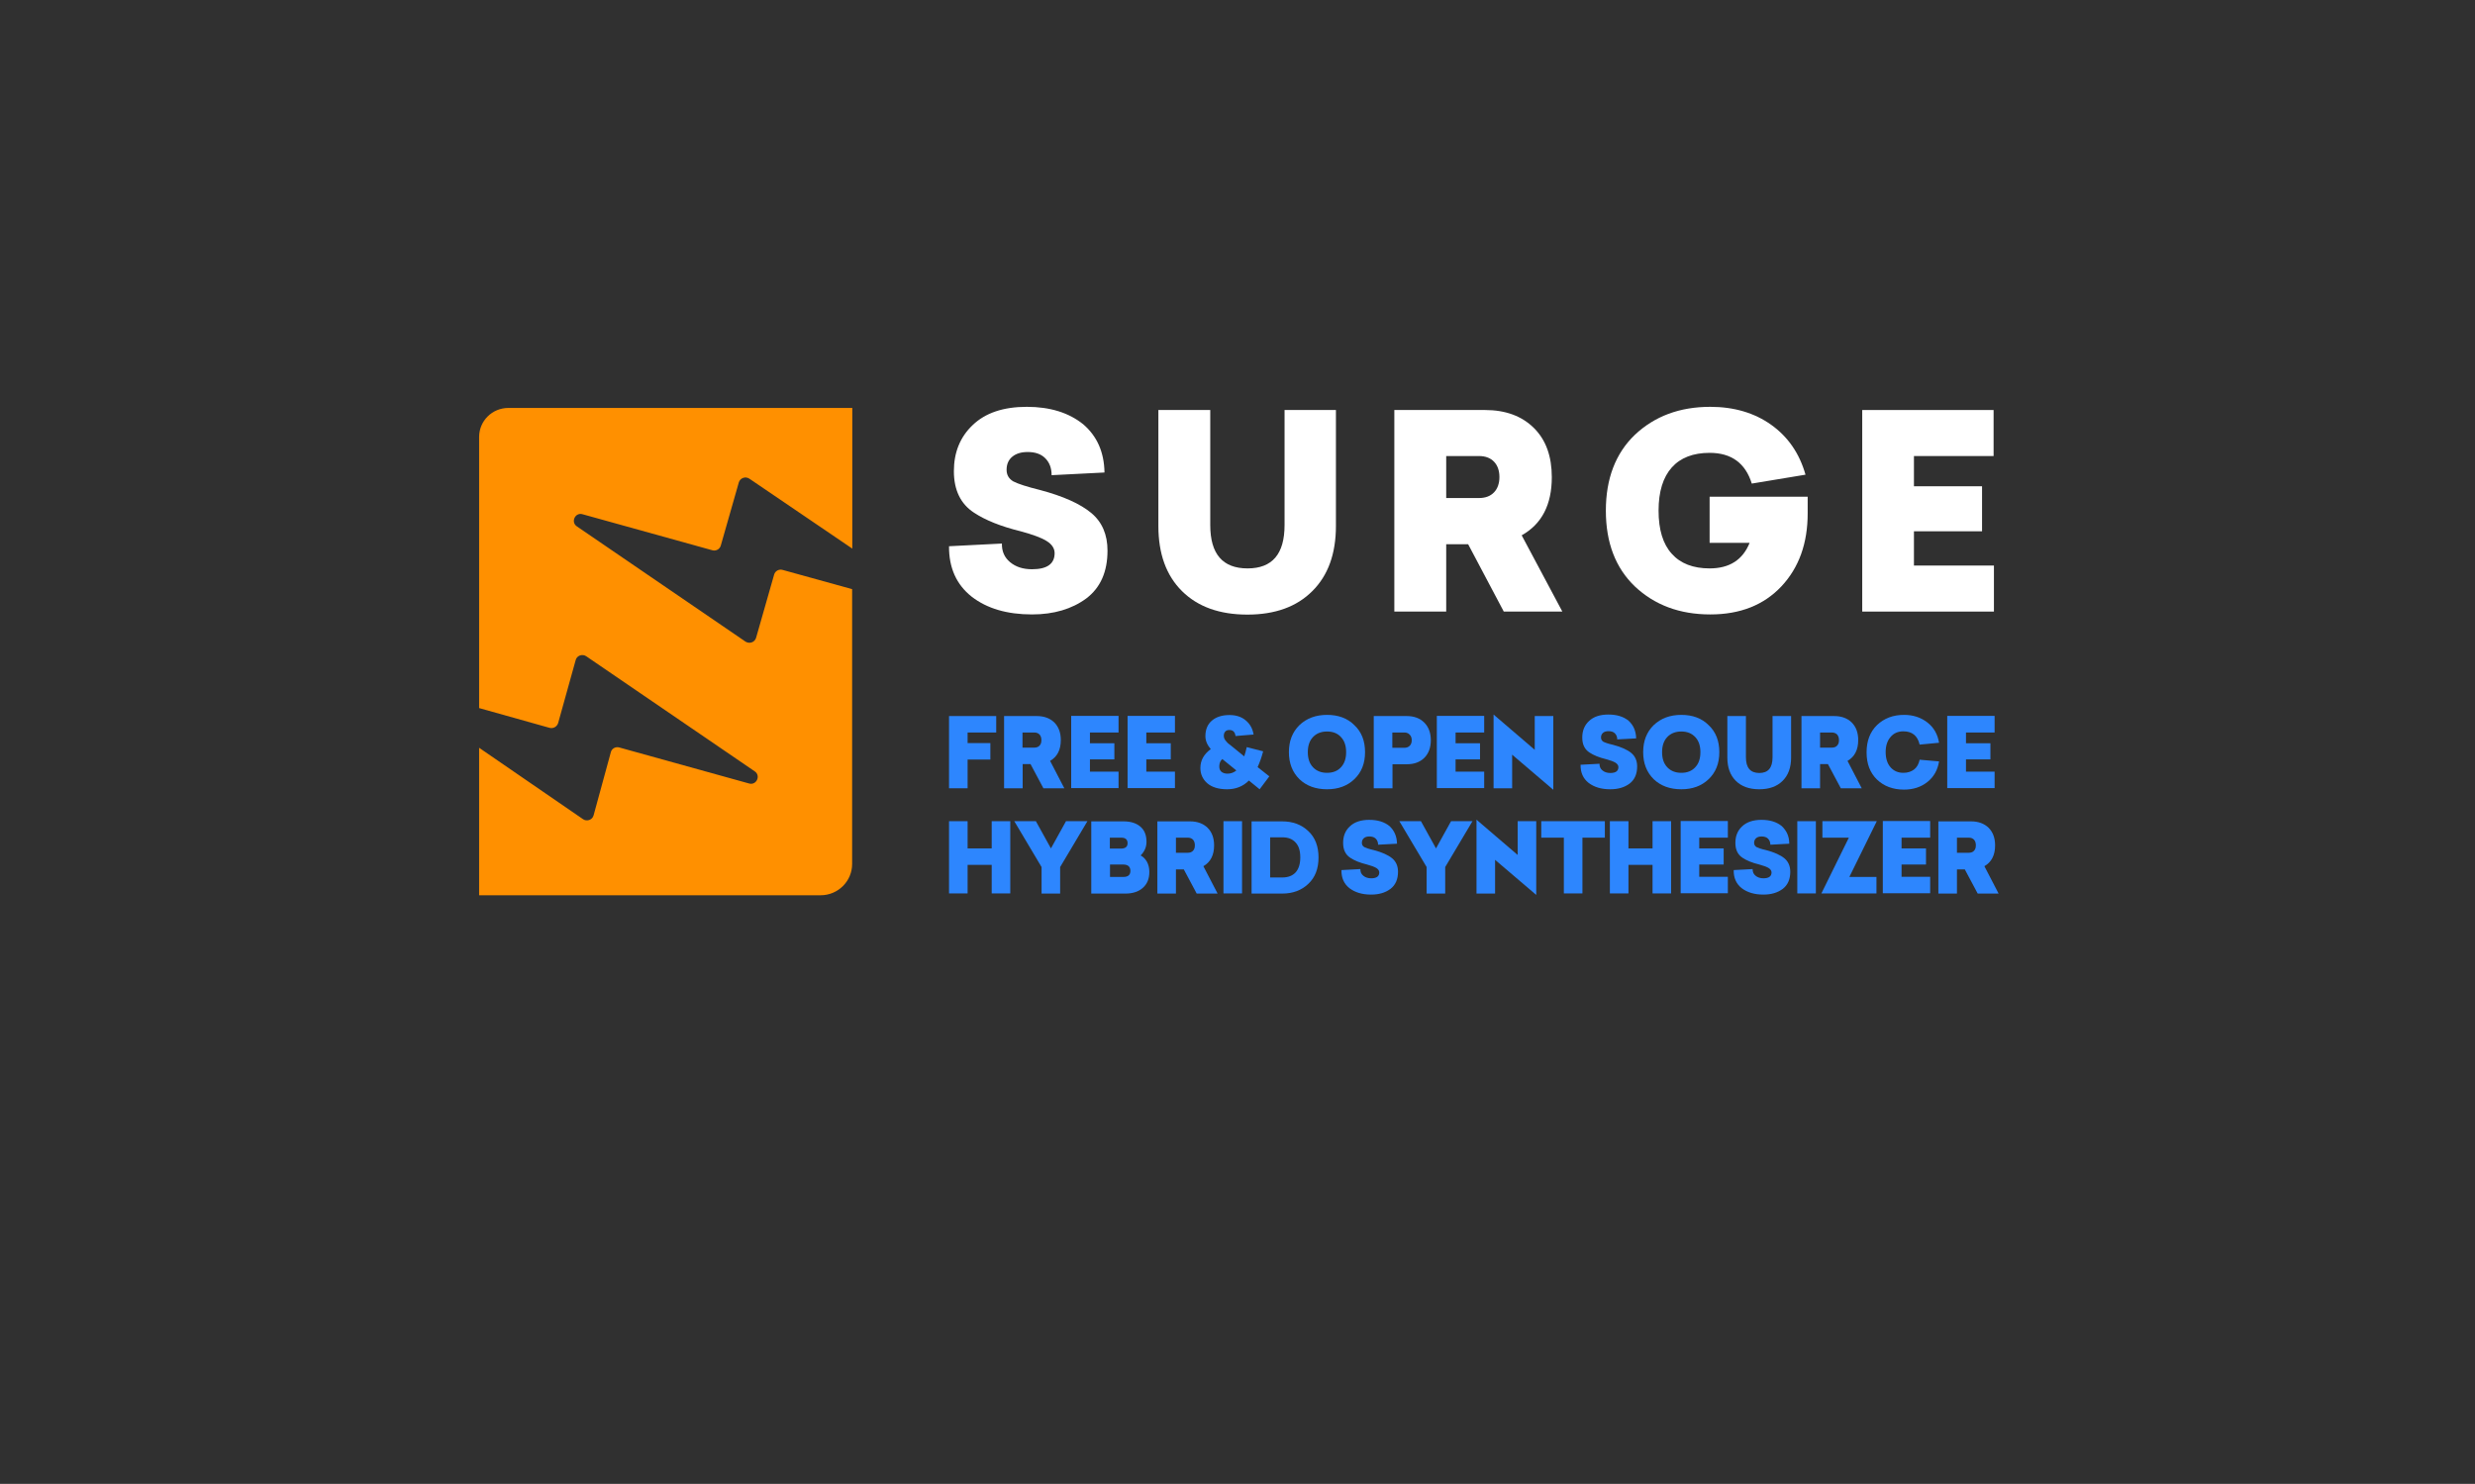
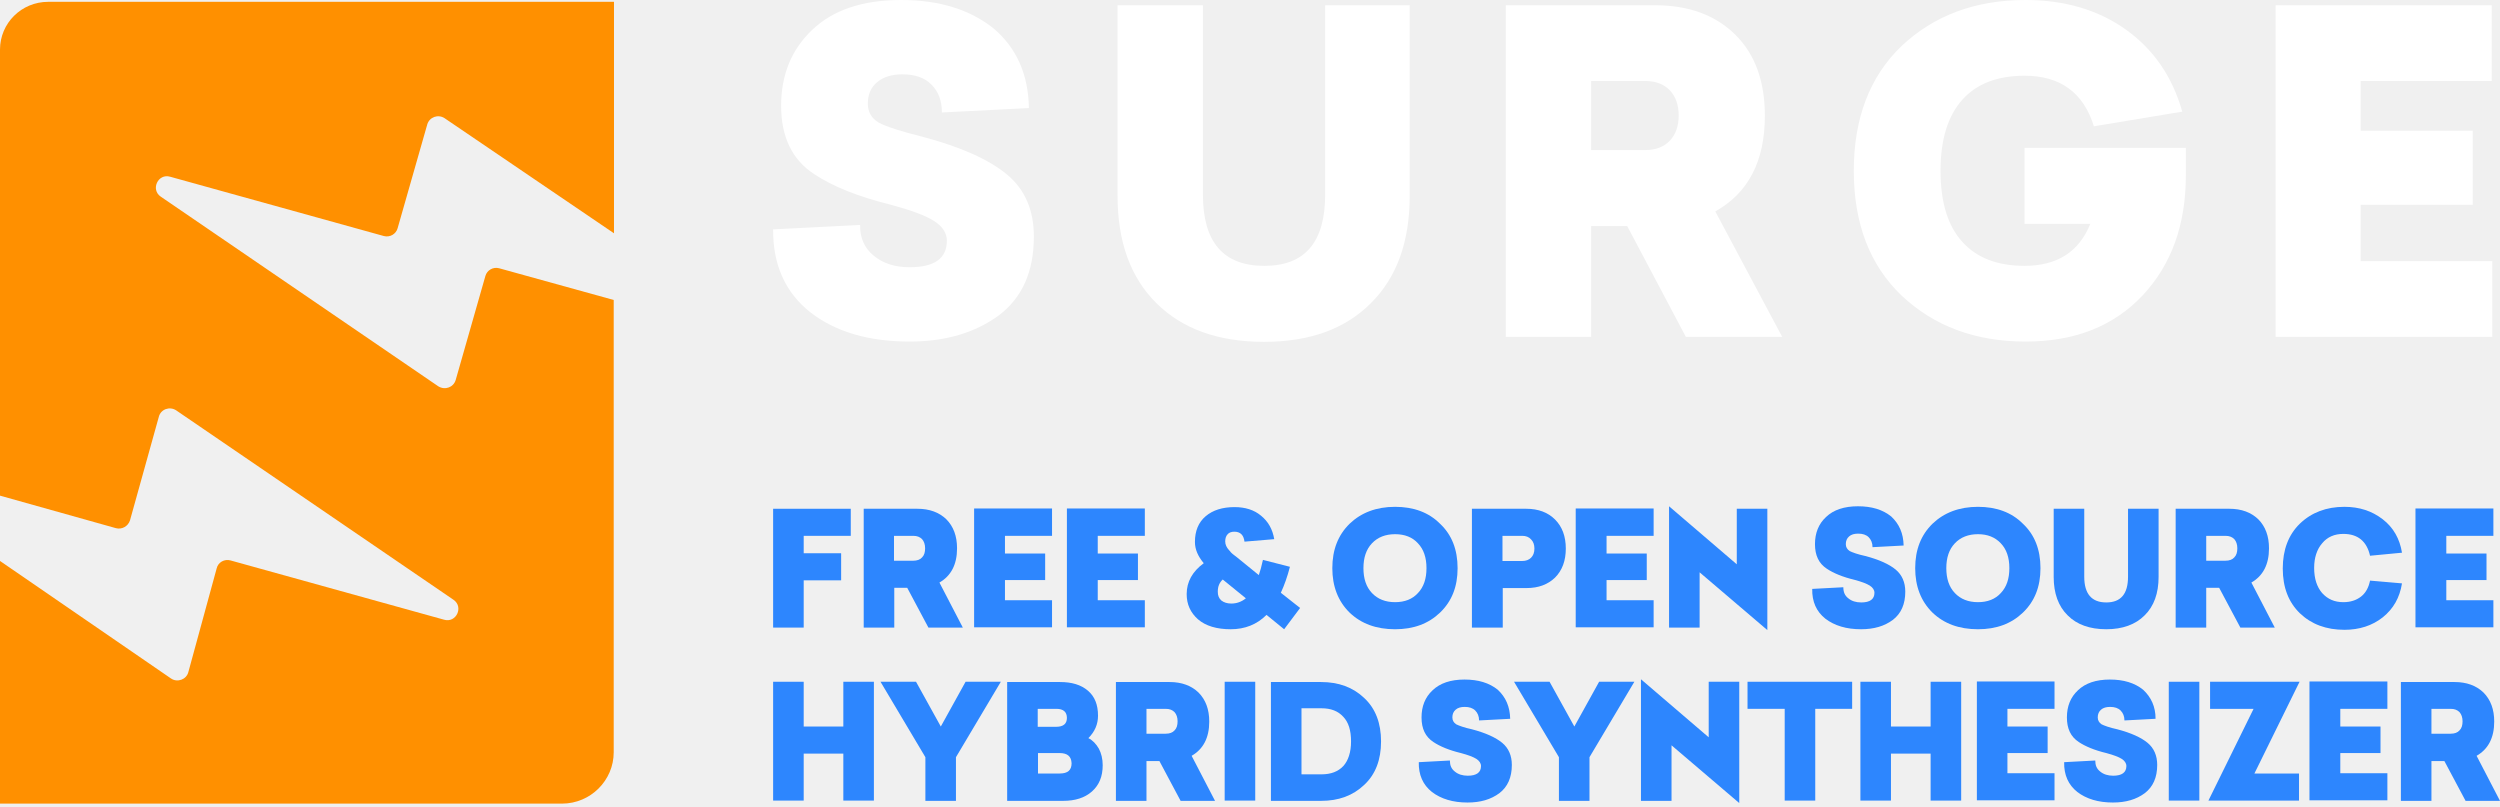
- <svg xmlns="http://www.w3.org/2000/svg" xmlns:xlink="http://www.w3.org/1999/xlink" width="904px" height="542px" viewBox="0 0 904 542" version="1.1">
+ <svg xmlns="http://www.w3.org/2000/svg" xmlns:xlink="http://www.w3.org/1999/xlink" width="555px" height="179px" viewBox="0 0 555 179" version="1.1">
  <defs>
-     <rect width="904" height="542" id="artboard_1" />
+     <rect width="555" height="179" id="artboard_1" />
    <clipPath id="clip_1">
      <use xlink:href="#artboard_1" clip-rule="evenodd" />
    </clipPath>
  </defs>
  <g id="bmp00158" clip-path="url(#clip_1)">
-     <path d="M0 0L904 0L904 542L0 542L0 0Z" transform="translate(6.1035156E-05 0)" id="Background" fill="#000000" fill-opacity="0.8" stroke="none" />
-     <g id="Logo" transform="translate(175 148.5951)">
-       <g id="Icon" transform="translate(0 0.4049225)">
-         <path d="M98.714 25.845L136.305 51.386L136.305 0L10.697 0C4.768 0 0 4.732 0 10.617L0 109.627L25.733 116.847C27.078 117.211 28.422 116.422 28.85 115.148L35.268 92.094C35.696 90.456 37.652 89.728 39.119 90.699L100.67 132.742C102.993 134.319 101.281 137.959 98.592 137.17L51.16 124.005C49.816 123.641 48.41 124.43 48.104 125.765L41.808 148.819C41.38 150.457 39.363 151.185 37.958 150.214L0 124.127L0 178L124.753 178C131.11 178 136.244 172.843 136.244 166.594L136.244 66.189L110.817 59.151C109.472 58.787 108.127 59.576 107.76 60.85L101.159 83.965C100.67 85.603 98.775 86.27 97.308 85.36L35.696 43.256C33.373 41.679 35.085 38.039 37.774 38.828L85.206 51.992C86.551 52.356 87.895 51.568 88.262 50.294L94.863 27.179C95.352 25.602 97.247 24.874 98.714 25.845L98.714 25.845Z" id="XMLID_3_" fill="#FF9000" stroke="none" />
-       </g>
-       <g id="SURGE" transform="translate(171.6334 0)">
-         <path d="M56.785 23.988L37.47 24.969C37.47 22.331 36.675 20.307 35.147 18.773C33.619 17.239 31.48 16.503 28.729 16.503C26.406 16.503 24.512 17.055 23.106 18.221C21.7 19.387 21.027 20.982 21.027 23.006C21.027 24.847 21.822 26.258 23.472 27.239C25.245 28.16 28.485 29.202 33.191 30.368C41.748 32.638 47.983 35.46 51.956 38.773C55.929 42.086 57.885 46.687 57.885 52.515C57.885 60.245 55.318 66.074 50.122 70C44.865 73.865 38.264 75.828 30.318 75.828C21.211 75.828 13.876 73.681 8.253 69.325C2.69 64.908 -0.06 58.773 0.001 50.92L19.316 49.939C19.255 52.761 20.233 55.031 22.311 56.748C24.389 58.466 27.017 59.325 30.318 59.325C35.819 59.325 38.57 57.362 38.57 53.436C38.57 51.718 37.592 50.245 35.758 49.08C33.863 47.853 30.685 46.687 26.162 45.46C18.949 43.681 13.265 41.411 9.108 38.65C4.218 35.46 1.774 30.368 1.774 23.497C1.774 16.687 4.035 11.043 8.619 6.687C13.265 2.209 19.866 0 28.423 0C36.919 0 43.765 2.147 49.022 6.38C54.034 10.675 56.662 16.503 56.785 23.988L56.785 23.988Z" id="S" fill="#FFFFFF" stroke="none" />
-         <path d="M46.026 0L64.852 0L64.852 42.331C64.852 52.515 61.979 60.429 56.233 66.135C50.549 71.841 42.664 74.724 32.518 74.724C22.31 74.724 14.364 71.841 8.618 66.135C2.873 60.429 0 52.515 0 42.331L0 0L18.948 0L18.948 42.025C18.948 52.577 23.471 57.853 32.579 57.853C41.625 57.853 46.087 52.577 46.087 42.025L46.087 0L46.026 0Z" transform="translate(76.46625 1.165662)" id="U" fill="#FFFFFF" stroke="none" />
-         <path d="M39.975 73.62L61.368 73.62L46.515 45.767C53.85 41.656 57.517 34.601 57.517 24.54C57.517 16.933 55.378 10.92 50.977 6.564C46.576 2.209 40.647 0 33.129 0L-3.05176e-05 0L-3.05176e-05 73.62L18.948 73.62L18.948 49.018L26.955 49.018L39.975 73.62ZM18.948 32.147L18.948 16.81L30.928 16.81C33.312 16.81 35.146 17.546 36.429 18.896C37.713 20.245 38.385 22.147 38.385 24.479C38.385 26.81 37.713 28.712 36.429 30.061C35.085 31.472 33.251 32.147 30.928 32.147L18.948 32.147Z" transform="translate(162.6503 1.165619)" id="R" fill="#FFFFFF" fill-rule="evenodd" stroke="none" />
-         <path d="M37.958 32.822L73.715 32.822L73.715 38.896C73.715 49.877 70.536 58.712 64.118 65.583C57.7 72.393 49.082 75.828 38.141 75.828C26.955 75.828 17.787 72.393 10.574 65.583C3.545 58.834 0 49.632 0 37.914C0 26.258 3.545 16.994 10.574 10.245C17.787 3.436 26.955 0 38.141 0C46.821 0 54.278 2.209 60.39 6.564C66.502 10.92 70.72 16.994 72.92 24.785L53.3 28.037C50.977 20.552 45.843 16.81 37.897 16.81C31.906 16.81 27.261 18.589 24.083 22.147C20.904 25.706 19.254 30.92 19.254 37.914C19.254 44.847 20.843 50.123 24.083 53.681C27.261 57.239 31.906 59.018 37.897 59.018C45.17 59.018 49.999 55.889 52.505 49.693L37.897 49.693L37.897 32.822L37.958 32.822Z" transform="translate(239.9103 0)" id="G" fill="#FFFFFF" stroke="none" />
-         <path d="M47.982 9.36122e-06L47.982 16.81L18.887 16.81L18.887 27.853L43.764 27.853L43.764 44.294L18.887 44.294L18.887 56.81L48.104 56.81L48.104 73.62L0 73.62L0 0L47.982 0L47.982 9.36122e-06Z" transform="translate(333.5512 1.165619)" id="E" fill="#FFFFFF" stroke="none" />
-       </g>
-       <g id="FREE-&amp;-OPEN-SOURCE" transform="translate(171.6343 112.3927)">
-         <path d="M17.237 0L17.237 6.012L6.785 6.012L6.785 9.877L15.098 9.877L15.098 15.889L6.785 15.889L6.785 26.38L0 26.38L0 0L17.237 0L17.237 0Z" transform="translate(0 0.5521698)" id="F" fill="#2D86FE" stroke="none" />
-         <path d="M14.364 26.38L22.004 26.38L16.809 16.38C19.376 14.908 20.721 12.393 20.721 8.773C20.721 6.074 19.926 3.926 18.337 2.331C16.748 0.798 14.608 0 11.919 0L0 0L0 26.38L6.785 26.38L6.785 17.546L9.658 17.546L14.364 26.38ZM6.724 11.534L6.724 6.012L11.002 6.012C11.858 6.012 12.469 6.258 12.958 6.748C13.386 7.239 13.63 7.914 13.63 8.773C13.63 9.632 13.447 10.307 12.958 10.797C12.53 11.288 11.858 11.534 11.002 11.534L6.724 11.534Z" transform="translate(20.10956 0.5521698)" id="R" fill="#2D86FE" fill-rule="evenodd" stroke="none" />
-         <path d="M17.298 0.061L17.298 6.074L6.846 6.074L6.846 10L15.77 10L15.77 15.89L6.846 15.89L6.846 20.368L17.298 20.368L17.298 26.38L0 26.38L0 0L17.298 0L17.298 0.061Z" transform="translate(44.62006 0.4907532)" id="E" fill="#2D86FE" stroke="none" />
-         <path d="M17.298 0.061L17.298 6.074L6.846 6.074L6.846 10L15.77 10L15.77 15.89L6.846 15.89L6.846 20.368L17.298 20.368L17.298 26.38L0 26.38L0 0L17.298 0L17.298 0.061Z" transform="translate(65.2186 0.4907532)" id="E" fill="#2D86FE" stroke="none" />
-         <path d="M21.638 27.117L25.183 22.393L20.904 19.018C21.699 17.301 22.371 15.399 22.921 13.252L16.931 11.718C16.626 13.129 16.32 14.233 16.014 15.092L11.186 11.166C11.124 11.104 10.88 10.92 10.391 10.552C10.33 10.491 10.208 10.43 10.024 10.245L9.841 10.061L9.719 9.939C9.719 9.877 9.658 9.877 9.658 9.816L9.413 9.571C8.863 8.957 8.557 8.344 8.557 7.607C8.557 6.933 8.741 6.38 9.107 6.012C9.413 5.644 9.963 5.46 10.574 5.46C11.919 5.46 12.652 6.196 12.836 7.669L19.437 7.117C19.07 4.908 18.093 3.19 16.503 1.902C14.975 0.613 12.958 0 10.636 0C7.946 0 5.807 0.675 4.218 2.025C2.628 3.374 1.834 5.276 1.834 7.73C1.834 9.386 2.506 10.92 3.79 12.454C1.284 14.294 0 16.564 0 19.325C0 21.595 0.856 23.436 2.506 24.908C4.218 26.38 6.662 27.117 9.78 27.117C12.897 27.117 15.586 26.074 17.726 23.926L21.638 27.117ZM13.142 20.245C12.164 21.043 11.063 21.411 9.902 21.411C8.985 21.411 8.252 21.166 7.702 20.736C7.151 20.245 6.907 19.632 6.907 18.773C6.907 17.607 7.274 16.748 8.007 16.074L13.142 20.245Z" transform="translate(91.80728 0.1840363)" id="&amp;" fill="#2D86FE" fill-rule="evenodd" stroke="none" />
-         <path d="M23.899 3.742C21.393 1.227 18.031 0 13.936 0C9.78 0 6.418 1.288 3.851 3.742C1.284 6.258 0 9.509 0 13.62C0 17.669 1.284 20.982 3.851 23.497Q7.702 27.178 13.936 27.178C18.031 27.178 21.332 25.951 23.899 23.497C26.527 20.982 27.811 17.73 27.811 13.62C27.811 9.509 26.527 6.196 23.899 3.742ZM8.802 8.098C10.085 6.748 11.797 6.074 13.936 6.074C16.076 6.074 17.787 6.748 19.009 8.098C20.293 9.448 20.904 11.288 20.904 13.62C20.904 15.951 20.293 17.791 19.009 19.141C17.787 20.491 16.076 21.166 13.936 21.166C11.797 21.166 10.085 20.491 8.802 19.141C7.518 17.791 6.907 15.951 6.907 13.62C6.907 11.288 7.518 9.448 8.802 8.098Z" transform="translate(124.1415 0.1226654)" id="O" fill="#2D86FE" fill-rule="evenodd" stroke="none" />
-         <path d="M-3.05176e-05 0L-3.05176e-05 26.38L6.846 26.38L6.846 17.607L12.102 17.607C14.792 17.607 16.87 16.81 18.459 15.276C20.048 13.681 20.843 11.534 20.843 8.834C20.843 6.135 20.048 3.988 18.459 2.393C16.87 0.798 14.731 0 12.041 0L-3.05176e-05 0ZM6.785 6.012L11.186 6.012C11.98 6.012 12.652 6.258 13.142 6.81C13.63 7.301 13.875 7.975 13.875 8.834C13.875 9.693 13.63 10.368 13.142 10.859C12.653 11.35 11.98 11.595 11.186 11.595L6.785 11.595L6.785 6.012Z" transform="translate(155.1311 0.5521698)" id="P" fill="#2D86FE" fill-rule="evenodd" stroke="none" />
-         <path d="M17.298 0.061L17.298 6.074L6.846 6.074L6.846 10L15.77 10L15.77 15.89L6.846 15.89L6.846 20.368L17.298 20.368L17.298 26.38L0 26.38L0 0L17.298 0L17.298 0.061Z" transform="translate(178.1746 0.4907532)" id="E" fill="#2D86FE" stroke="none" />
-         <path d="M0 0L15.036 12.883L15.036 0.552L21.821 0.552L21.821 27.485L6.785 14.663L6.785 26.933L0 26.933L0 0L0 0Z" transform="translate(198.8954 0)" id="N" fill="#2D86FE" stroke="none" />
-         <path d="M20.296 8.712L13.389 9.08C13.389 8.159 13.083 7.423 12.533 6.871C11.983 6.319 11.188 6.074 10.21 6.074C9.355 6.074 8.682 6.258 8.193 6.687C7.704 7.117 7.46 7.669 7.46 8.405C7.46 9.08 7.765 9.571 8.315 9.939C8.927 10.245 10.088 10.675 11.8 11.043C14.856 11.841 17.117 12.883 18.523 14.049C19.929 15.215 20.662 16.871 20.662 18.957C20.662 21.718 19.745 23.804 17.912 25.215C16.017 26.626 13.694 27.301 10.822 27.301C7.582 27.301 4.954 26.503 2.937 24.969C0.92 23.374 -0.058 21.166 0.003 18.343L6.91 17.975C6.91 19.018 7.215 19.816 8.01 20.429C8.743 21.043 9.721 21.35 10.883 21.35C12.839 21.35 13.816 20.613 13.816 19.202C13.816 18.589 13.45 18.037 12.777 17.607C12.105 17.178 10.944 16.748 9.355 16.319C6.787 15.706 4.709 14.847 3.242 13.865C1.47 12.699 0.614 10.92 0.614 8.405C0.614 5.951 1.409 3.926 3.059 2.393C4.709 0.798 7.093 0 10.149 0C13.205 0 15.65 0.736 17.545 2.27C19.318 3.926 20.234 6.012 20.296 8.712L20.296 8.712Z" transform="translate(230.6769 0)" id="S" fill="#2D86FE" stroke="none" />
-         <path d="M23.899 3.742C21.393 1.227 18.031 0 13.936 0C9.78 0 6.418 1.288 3.851 3.742C1.284 6.258 0 9.509 0 13.62C0 17.669 1.284 20.982 3.851 23.497Q7.702 27.178 13.936 27.178C18.031 27.178 21.332 25.951 23.899 23.497C26.527 20.982 27.811 17.73 27.811 13.62C27.811 9.509 26.527 6.196 23.899 3.742ZM8.802 8.098C10.085 6.748 11.797 6.074 13.936 6.074C16.075 6.074 17.726 6.748 19.009 8.098C20.293 9.448 20.904 11.288 20.904 13.62C20.904 15.951 20.293 17.791 19.009 19.141C17.787 20.491 16.075 21.166 13.936 21.166C11.797 21.166 10.085 20.491 8.802 19.141C7.518 17.791 6.907 15.951 6.907 13.62C6.907 11.288 7.518 9.448 8.802 8.098Z" transform="translate(253.5397 0.1226654)" id="O" fill="#2D86FE" fill-rule="evenodd" stroke="none" />
-         <path d="M16.564 0L23.288 0L23.288 15.153C23.288 18.773 22.249 21.656 20.171 23.681C18.154 25.706 15.281 26.748 11.675 26.748C8.007 26.748 5.134 25.706 3.117 23.681C1.039 21.656 0 18.773 0 15.153L0 0L6.785 0L6.785 15.092C6.785 18.896 8.435 20.797 11.675 20.797C14.914 20.797 16.503 18.896 16.503 15.092L16.503 0L16.564 0Z" transform="translate(284.2848 0.5521698)" id="U" fill="#2D86FE" stroke="none" />
-         <path d="M14.364 26.38L22.004 26.38L16.809 16.38C19.376 14.908 20.721 12.393 20.721 8.773C20.721 6.074 19.926 3.926 18.337 2.331C16.748 0.798 14.608 0 11.919 0L0 0L0 26.38L6.785 26.38L6.785 17.546L9.657 17.546L14.364 26.38ZM6.785 11.534L6.785 6.012L11.063 6.012C11.919 6.012 12.53 6.258 13.019 6.748C13.447 7.239 13.691 7.914 13.691 8.773C13.691 9.632 13.508 10.307 13.019 10.797C12.591 11.288 11.919 11.534 11.063 11.534L6.785 11.534Z" transform="translate(311.3624 0.5521698)" id="R" fill="#2D86FE" fill-rule="evenodd" stroke="none" />
-         <path d="M13.692 0C16.992 0 19.804 0.92 22.188 2.761C24.572 4.601 25.977 7.117 26.466 10.184L19.376 10.859C18.643 7.607 16.626 6.012 13.447 6.012C11.491 6.012 9.902 6.687 8.741 8.098C7.579 9.448 6.968 11.288 6.968 13.558C6.968 15.951 7.579 17.791 8.741 19.141C9.963 20.491 11.491 21.166 13.447 21.166C15.036 21.166 16.32 20.736 17.359 19.939C18.398 19.141 19.07 17.914 19.376 16.38L26.466 16.994C25.977 20.123 24.572 22.638 22.188 24.54C19.865 26.38 16.992 27.301 13.692 27.301C9.658 27.301 6.357 26.074 3.79 23.62C1.284 21.166 0 17.914 0 13.681C0 9.509 1.284 6.196 3.79 3.742C6.418 1.227 9.719 0 13.692 0L13.692 0Z" transform="translate(335.1393 0.1226654)" id="C" fill="#2D86FE" stroke="none" />
-         <path d="M17.298 0.061L17.298 6.074L6.846 6.074L6.846 10L15.77 10L15.77 15.89L6.846 15.89L6.846 20.368L17.298 20.368L17.298 26.38L0 26.38L0 0L17.298 0L17.298 0.061Z" transform="translate(364.6007 0.4907532)" id="E" fill="#2D86FE" stroke="none" />
-       </g>
-       <g id="HYBRID-SYNTHESIZER" transform="translate(171.6343 150.7976)">
-         <path d="M22.371 0L22.371 26.38L15.586 26.38L15.586 15.951L6.785 15.951L6.785 26.38L0 26.38L0 0L6.785 0L6.785 9.939L15.586 9.939L15.586 0L22.371 0L22.371 0Z" transform="translate(0 0.552124)" id="H" fill="#2D86FE" stroke="none" />
-         <path d="M26.711 0L16.748 16.748L16.748 26.442L9.963 26.442L9.963 16.748L0 0L7.885 0L13.386 9.939L18.887 0L26.711 0L26.711 0Z" transform="translate(23.83814 0.552124)" id="Y" fill="#2D86FE" stroke="none" />
-         <path d="M0 0L0 26.38L12.408 26.38C15.098 26.38 17.237 25.706 18.826 24.294C20.415 22.883 21.21 20.982 21.21 18.466C21.21 17.055 20.904 15.828 20.354 14.785C19.743 13.742 19.009 12.945 18.031 12.454C19.437 11.043 20.171 9.387 20.171 7.485C20.171 5.031 19.437 3.19 17.909 1.902C16.381 0.613 14.364 0 11.736 0L0 0ZM10.941 5.951L6.785 5.951L6.785 9.939L10.88 9.939C12.469 9.939 13.264 9.264 13.264 7.975C13.264 6.626 12.469 5.951 10.941 5.951ZM6.846 15.767L11.613 15.767C13.386 15.767 14.242 16.503 14.303 18.037C14.303 19.57 13.447 20.307 11.675 20.307L6.846 20.307L6.846 15.767Z" transform="translate(51.95483 0.6134949)" id="B" fill="#2D86FE" fill-rule="evenodd" stroke="none" />
-         <path d="M14.364 26.38L22.004 26.38L16.809 16.38C19.376 14.908 20.721 12.393 20.721 8.773C20.721 6.074 19.926 3.926 18.337 2.331C16.748 0.798 14.608 0 11.919 0L0 0L0 26.38L6.785 26.38L6.785 17.546L9.658 17.546L14.364 26.38ZM6.785 11.472L6.785 5.951L11.063 5.951C11.919 5.951 12.53 6.196 13.019 6.687C13.447 7.178 13.692 7.853 13.692 8.712C13.692 9.571 13.508 10.245 13.019 10.736C12.591 11.227 11.919 11.472 11.063 11.472L6.785 11.472Z" transform="translate(76.09851 0.6134949)" id="R" fill="#2D86FE" fill-rule="evenodd" stroke="none" />
-         <path d="M6.785 0L6.785 26.38L0 26.38L0 0L6.785 0L6.785 0Z" transform="translate(100.2422 0.552124)" id="I" fill="#2D86FE" stroke="none" />
-         <path d="M0 0L0 26.38L11.124 26.38C15.036 26.38 18.215 25.215 20.721 22.822C23.227 20.491 24.449 17.239 24.449 13.19C24.449 9.141 23.227 5.89 20.721 3.558C18.215 1.166 15.036 0 11.124 0L0 0ZM6.785 5.828L11.247 5.828C13.325 5.828 14.914 6.442 16.076 7.73C17.237 8.957 17.787 10.736 17.787 13.19C17.787 15.583 17.176 17.423 16.076 18.65C14.914 19.877 13.325 20.491 11.247 20.491L6.785 20.491L6.785 5.828Z" transform="translate(110.511 0.6134949)" id="D" fill="#2D86FE" fill-rule="evenodd" stroke="none" />
-         <path d="M20.296 8.712L13.389 9.08C13.389 8.159 13.083 7.423 12.533 6.871C11.983 6.319 11.188 6.074 10.21 6.074C9.355 6.074 8.682 6.258 8.193 6.687C7.704 7.117 7.46 7.669 7.46 8.405C7.46 9.08 7.765 9.571 8.315 9.939C8.927 10.245 10.088 10.675 11.8 11.043C14.856 11.841 17.117 12.883 18.523 14.049C19.929 15.215 20.662 16.871 20.662 18.957C20.662 21.718 19.745 23.804 17.912 25.215C16.017 26.626 13.694 27.301 10.822 27.301C7.582 27.301 4.954 26.503 2.937 24.969C0.92 23.374 -0.058 21.166 0.003 18.344L6.91 17.975C6.91 19.018 7.215 19.816 8.01 20.429C8.743 21.043 9.721 21.35 10.883 21.35C12.839 21.35 13.817 20.613 13.817 19.202C13.817 18.589 13.45 18.037 12.777 17.607C12.105 17.178 10.944 16.748 9.355 16.319C6.787 15.706 4.709 14.847 3.242 13.865C1.47 12.699 0.614 10.92 0.614 8.405C0.614 5.951 1.409 3.926 3.059 2.393C4.709 0.798 7.093 0 10.149 0C13.205 0 15.65 0.736 17.545 2.27C19.318 3.926 20.235 6.012 20.296 8.712L20.296 8.712Z" transform="translate(143.3318 0.06137085)" id="S" fill="#2D86FE" stroke="none" />
-         <path d="M26.711 0L16.748 16.748L16.748 26.442L9.963 26.442L9.963 16.748L0 0L7.885 0L13.386 9.939L18.887 0L26.711 0L26.711 0Z" transform="translate(164.4831 0.552124)" id="Y" fill="#2D86FE" stroke="none" />
-         <path d="M0 0L15.036 12.883L15.036 0.552L21.821 0.552L21.821 27.485L6.785 14.663L6.785 26.994L0 26.994L0 0L0 0Z" transform="translate(192.6609 0)" id="N" fill="#2D86FE" stroke="none" />
-         <path d="M23.227 0L23.227 6.012L15.036 6.012L15.036 26.38L8.252 26.38L8.252 6.012L0 6.012L0 0L23.227 0L23.227 0Z" transform="translate(216.3156 0.552124)" id="T" fill="#2D86FE" stroke="none" />
-         <path d="M22.371 0L22.371 26.38L15.586 26.38L15.586 15.951L6.785 15.951L6.785 26.38L0 26.38L0 0L6.785 0L6.785 9.939L15.586 9.939L15.586 0L22.371 0L22.371 0Z" transform="translate(241.3762 0.552124)" id="H" fill="#2D86FE" stroke="none" />
-         <path d="M17.237 0.061L17.237 6.074L6.785 6.074L6.785 10L15.709 10L15.709 15.89L6.785 15.89L6.785 20.368L17.237 20.368L17.237 26.38L0 26.38L0 0L17.237 0L17.237 0.061Z" transform="translate(267.2312 0.490799)" id="E" fill="#2D86FE" stroke="none" />
-         <path d="M20.296 8.712L13.389 9.08C13.389 8.159 13.083 7.423 12.533 6.871C11.983 6.319 11.188 6.074 10.21 6.074C9.355 6.074 8.682 6.258 8.193 6.687C7.704 7.117 7.46 7.669 7.46 8.405C7.46 9.08 7.765 9.571 8.315 9.939C8.927 10.245 10.088 10.675 11.8 11.043C14.856 11.841 17.117 12.883 18.523 14.049C19.929 15.215 20.662 16.871 20.662 18.957C20.662 21.718 19.745 23.804 17.912 25.215C16.017 26.626 13.694 27.301 10.822 27.301C7.582 27.301 4.954 26.503 2.937 24.969C0.92 23.374 -0.058 21.166 0.003 18.344L6.91 17.975C6.91 19.018 7.215 19.816 8.01 20.429C8.743 21.043 9.721 21.35 10.883 21.35C12.839 21.35 13.817 20.613 13.817 19.202C13.817 18.589 13.45 18.037 12.777 17.607C12.105 17.178 10.944 16.748 9.355 16.319C6.787 15.706 4.709 14.847 3.242 13.865C1.47 12.699 0.614 10.92 0.614 8.405C0.614 5.951 1.409 3.926 3.059 2.393C4.709 0.798 7.093 0 10.149 0C13.205 0 15.65 0.736 17.545 2.27C19.318 3.926 20.296 6.012 20.296 8.712L20.296 8.712Z" transform="translate(286.6048 0.06137085)" id="S" fill="#2D86FE" stroke="none" />
-         <path d="M6.785 0L6.785 26.38L0 26.38L0 0L6.785 0L6.785 0Z" transform="translate(309.8343 0.552124)" id="I" fill="#2D86FE" stroke="none" />
-         <path d="M20.232 0L10.208 20.368L20.11 20.368L20.11 26.38L0 26.38L10.024 6.012L0.367 6.012L0.367 0L20.232 0L20.232 0Z" transform="translate(318.6361 0.552124)" id="Z" fill="#2D86FE" stroke="none" />
-         <path d="M17.298 0.061L17.298 6.074L6.846 6.074L6.846 10L15.77 10L15.77 15.89L6.846 15.89L6.846 20.368L17.298 20.368L17.298 26.38L0 26.38L0 0L17.298 0L17.298 0.061Z" transform="translate(341.0683 0.490799)" id="E" fill="#2D86FE" stroke="none" />
-         <path d="M14.364 26.38L22.004 26.38L16.809 16.38C19.376 14.908 20.721 12.393 20.721 8.773C20.721 6.074 19.926 3.926 18.337 2.331C16.748 0.798 14.608 0 11.919 0L0 0L0 26.38L6.785 26.38L6.785 17.546L9.657 17.546L14.364 26.38ZM6.785 11.472L6.785 5.951L11.063 5.951C11.919 5.951 12.53 6.196 13.019 6.687C13.447 7.178 13.692 7.853 13.692 8.712C13.692 9.571 13.508 10.245 13.019 10.736C12.591 11.227 11.919 11.472 11.063 11.472L6.785 11.472Z" transform="translate(361.3613 0.6134949)" id="R" fill="#2D86FE" fill-rule="evenodd" stroke="none" />
-       </g>
+     <g id="Icon" transform="translate(0 0.4049225)">
+       <path d="M98.714 25.845L136.305 51.386L136.305 0L10.697 0C4.768 0 0 4.732 0 10.617L0 109.627L25.733 116.847C27.078 117.211 28.422 116.422 28.85 115.148L35.268 92.094C35.696 90.456 37.652 89.728 39.119 90.699L100.67 132.742C102.993 134.319 101.281 137.959 98.592 137.17L51.16 124.005C49.816 123.641 48.41 124.43 48.104 125.765L41.808 148.819C41.38 150.457 39.363 151.185 37.958 150.214L0 124.127L0 178L124.753 178C131.11 178 136.244 172.843 136.244 166.594L136.244 66.189L110.817 59.151C109.472 58.787 108.127 59.576 107.76 60.85L101.159 83.965C100.67 85.603 98.775 86.27 97.308 85.36L35.696 43.256C33.373 41.679 35.085 38.039 37.774 38.828L85.206 51.992C86.551 52.356 87.895 51.568 88.262 50.294L94.863 27.179C95.352 25.602 97.247 24.874 98.714 25.845L98.714 25.845Z" id="XMLID_3_" fill="#FF9000" fill-rule="evenodd" stroke="none" />
+     </g>
+     <g id="SURGE" transform="translate(171.6334 0)">
+       <path d="M56.785 23.988L37.47 24.969C37.47 22.331 36.675 20.307 35.147 18.773C33.619 17.239 31.48 16.503 28.729 16.503C26.406 16.503 24.512 17.055 23.106 18.221C21.7 19.387 21.027 20.982 21.027 23.006C21.027 24.847 21.822 26.258 23.472 27.239C25.245 28.16 28.485 29.202 33.191 30.368C41.748 32.638 47.983 35.46 51.956 38.773C55.929 42.086 57.885 46.687 57.885 52.515C57.885 60.245 55.318 66.074 50.122 70C44.865 73.865 38.264 75.828 30.318 75.828C21.211 75.828 13.876 73.681 8.253 69.325C2.69 64.908 -0.06 58.773 0.001 50.92L19.316 49.939C19.255 52.761 20.233 55.031 22.311 56.748C24.389 58.466 27.017 59.325 30.318 59.325C35.819 59.325 38.57 57.362 38.57 53.436C38.57 51.718 37.592 50.245 35.758 49.08C33.863 47.853 30.685 46.687 26.162 45.46C18.949 43.681 13.265 41.411 9.108 38.65C4.218 35.46 1.774 30.368 1.774 23.497C1.774 16.687 4.035 11.043 8.619 6.687C13.265 2.209 19.866 0 28.423 0C36.919 0 43.765 2.147 49.022 6.38C54.034 10.675 56.662 16.503 56.785 23.988L56.785 23.988Z" id="S" fill="#FFFFFF" fill-rule="evenodd" stroke="none" />
+       <path d="M46.026 0L64.852 0L64.852 42.331C64.852 52.515 61.979 60.429 56.233 66.135C50.549 71.841 42.664 74.724 32.518 74.724C22.31 74.724 14.364 71.841 8.618 66.135C2.873 60.429 0 52.515 0 42.331L0 0L18.948 0L18.948 42.025C18.948 52.577 23.471 57.853 32.579 57.853C41.625 57.853 46.087 52.577 46.087 42.025L46.087 0L46.026 0Z" transform="translate(76.46625 1.165661)" id="U" fill="#FFFFFF" fill-rule="evenodd" stroke="none" />
+       <path d="M61.368 73.62L39.975 73.62L26.955 49.018L18.948 49.018L18.948 73.62L0 73.62L0 0L33.129 0C40.647 0 46.576 2.209 50.977 6.564C55.378 10.92 57.517 16.933 57.517 24.54C57.517 34.601 53.85 41.656 46.515 45.767L61.368 73.62L61.368 73.62ZM18.948 16.81L18.948 32.147L30.928 32.147C33.251 32.147 35.085 31.472 36.429 30.061C37.713 28.712 38.385 26.81 38.385 24.479C38.385 22.147 37.713 20.245 36.429 18.896C35.146 17.546 33.312 16.81 30.928 16.81L18.948 16.81L18.948 16.81Z" transform="translate(162.6503 1.165619)" id="R" fill="#FFFFFF" fill-rule="evenodd" stroke="none" />
+       <path d="M37.958 32.822L73.715 32.822L73.715 38.896C73.715 49.877 70.536 58.712 64.118 65.583C57.7 72.393 49.082 75.828 38.141 75.828C26.955 75.828 17.787 72.393 10.574 65.583C3.545 58.834 0 49.632 0 37.914C0 26.258 3.545 16.994 10.574 10.245C17.787 3.436 26.955 0 38.141 0C46.821 0 54.278 2.209 60.39 6.564C66.502 10.92 70.72 16.994 72.92 24.785L53.3 28.037C50.977 20.552 45.843 16.81 37.897 16.81C31.906 16.81 27.261 18.589 24.083 22.147C20.904 25.706 19.254 30.92 19.254 37.914C19.254 44.847 20.843 50.123 24.083 53.681C27.261 57.239 31.906 59.018 37.897 59.018C45.17 59.018 49.999 55.889 52.505 49.693L37.897 49.693L37.897 32.822L37.958 32.822Z" transform="translate(239.9103 0)" id="G" fill="#FFFFFF" fill-rule="evenodd" stroke="none" />
+       <path d="M47.982 9.36122e-06L47.982 16.81L18.887 16.81L18.887 27.853L43.764 27.853L43.764 44.294L18.887 44.294L18.887 56.81L48.104 56.81L48.104 73.62L0 73.62L0 0L47.982 0L47.982 9.36122e-06Z" transform="translate(333.5512 1.165619)" id="E" fill="#FFFFFF" fill-rule="evenodd" stroke="none" />
+     </g>
+     <g id="FREE-&amp;-OPEN-SOURCE" transform="translate(171.6343 112.3927)">
+       <path d="M17.237 0L17.237 6.012L6.785 6.012L6.785 9.877L15.098 9.877L15.098 15.889L6.785 15.889L6.785 26.38L0 26.38L0 0L17.237 0L17.237 0Z" transform="translate(0 0.5521698)" id="F" fill="#2D86FE" fill-rule="evenodd" stroke="none" />
+       <path d="M22.004 26.38L14.364 26.38L9.658 17.546L6.785 17.546L6.785 26.38L0 26.38L0 0L11.919 0C14.608 0 16.748 0.798 18.337 2.331C19.926 3.926 20.721 6.074 20.721 8.773C20.721 12.393 19.376 14.908 16.809 16.38L22.004 26.38L22.004 26.38ZM6.724 6.012L6.724 11.534L11.002 11.534C11.858 11.534 12.53 11.288 12.958 10.797C13.447 10.307 13.63 9.632 13.63 8.773C13.63 7.914 13.386 7.239 12.958 6.748C12.469 6.258 11.858 6.012 11.002 6.012L6.724 6.012L6.724 6.012Z" transform="translate(20.10956 0.5521698)" id="R" fill="#2D86FE" fill-rule="evenodd" stroke="none" />
+       <path d="M17.298 0.061L17.298 6.074L6.846 6.074L6.846 10L15.77 10L15.77 15.89L6.846 15.89L6.846 20.368L17.298 20.368L17.298 26.38L0 26.38L0 0L17.298 0L17.298 0.061Z" transform="translate(44.62006 0.4907532)" id="E" fill="#2D86FE" fill-rule="evenodd" stroke="none" />
+       <path d="M17.298 0.061L17.298 6.074L6.846 6.074L6.846 10L15.77 10L15.77 15.89L6.846 15.89L6.846 20.368L17.298 20.368L17.298 26.38L0 26.38L0 0L17.298 0L17.298 0.061Z" transform="translate(65.2186 0.4907532)" id="E" fill="#2D86FE" fill-rule="evenodd" stroke="none" />
+       <path d="M25.183 22.393L21.638 27.117L17.726 23.926C15.586 26.074 12.897 27.117 9.78 27.117C6.662 27.117 4.218 26.38 2.506 24.908C0.856 23.436 0 21.595 0 19.325C0 16.564 1.284 14.294 3.79 12.454C2.506 10.92 1.834 9.386 1.834 7.73C1.834 5.276 2.628 3.374 4.218 2.025C5.807 0.675 7.946 0 10.636 0C12.958 0 14.975 0.613 16.503 1.902C18.093 3.19 19.07 4.908 19.437 7.117L12.836 7.669C12.652 6.196 11.919 5.46 10.574 5.46C9.963 5.46 9.413 5.644 9.107 6.012C8.741 6.38 8.557 6.933 8.557 7.607C8.557 8.344 8.863 8.957 9.413 9.571C9.474 9.632 9.535 9.693 9.535 9.693C9.596 9.755 9.596 9.755 9.658 9.816C9.658 9.877 9.719 9.877 9.719 9.939C9.78 10 9.78 10 9.841 10.061C9.902 10.123 9.963 10.184 10.024 10.245C10.208 10.43 10.33 10.491 10.391 10.552C10.88 10.92 11.124 11.104 11.186 11.166L16.014 15.092C16.32 14.233 16.626 13.129 16.931 11.718L22.921 13.252C22.371 15.399 21.699 17.301 20.904 19.018L25.183 22.393L25.183 22.393ZM9.902 21.411C11.063 21.411 12.164 21.043 13.142 20.245L8.007 16.074C7.274 16.748 6.907 17.607 6.907 18.773C6.907 19.632 7.151 20.245 7.702 20.736C8.252 21.166 8.985 21.411 9.902 21.411L9.902 21.411Z" transform="translate(91.80728 0.1840363)" id="&amp;" fill="#2D86FE" fill-rule="evenodd" stroke="none" />
+       <path d="M13.936 0C18.031 0 21.393 1.227 23.899 3.742C26.527 6.196 27.811 9.509 27.811 13.62C27.811 17.73 26.527 20.982 23.899 23.497C21.332 25.951 18.031 27.178 13.936 27.178C9.78 27.178 6.418 25.951 3.851 23.497C1.284 20.982 0 17.669 0 13.62C0 9.509 1.284 6.258 3.851 3.742C6.418 1.288 9.78 0 13.936 0L13.936 0ZM13.936 6.074C11.797 6.074 10.085 6.748 8.802 8.098C7.518 9.448 6.907 11.288 6.907 13.62C6.907 15.951 7.518 17.791 8.802 19.141C10.085 20.491 11.797 21.166 13.936 21.166C16.076 21.166 17.787 20.491 19.009 19.141C20.293 17.791 20.904 15.951 20.904 13.62C20.904 11.288 20.293 9.448 19.009 8.098C17.787 6.748 16.076 6.074 13.936 6.074L13.936 6.074Z" transform="translate(124.1415 0.1226654)" id="O" fill="#2D86FE" fill-rule="evenodd" stroke="none" />
+       <path d="M0 26.38L0 0L12.041 0C14.731 0 16.87 0.798 18.459 2.393C20.048 3.988 20.843 6.135 20.843 8.834C20.843 11.534 20.049 13.681 18.459 15.276C16.87 16.81 14.792 17.607 12.102 17.607L6.846 17.607L6.846 26.38L0 26.38L0 26.38ZM11.186 6.012L6.785 6.012L6.785 11.595L11.186 11.595C11.98 11.595 12.653 11.35 13.142 10.859C13.63 10.368 13.875 9.693 13.875 8.834C13.875 7.975 13.63 7.301 13.142 6.81C12.652 6.258 11.98 6.012 11.186 6.012L11.186 6.012Z" transform="translate(155.1311 0.5521698)" id="P" fill="#2D86FE" fill-rule="evenodd" stroke="none" />
+       <path d="M17.298 0.061L17.298 6.074L6.846 6.074L6.846 10L15.77 10L15.77 15.89L6.846 15.89L6.846 20.368L17.298 20.368L17.298 26.38L0 26.38L0 0L17.298 0L17.298 0.061Z" transform="translate(178.1746 0.4907532)" id="E" fill="#2D86FE" fill-rule="evenodd" stroke="none" />
+       <path d="M0 0L15.036 12.883L15.036 0.552L21.821 0.552L21.821 27.485L6.785 14.663L6.785 26.933L0 26.933L0 0L0 0Z" transform="translate(198.8954 0)" id="N" fill="#2D86FE" fill-rule="evenodd" stroke="none" />
+       <path d="M20.296 8.712L13.389 9.08C13.389 8.159 13.083 7.423 12.533 6.871C11.983 6.319 11.188 6.074 10.21 6.074C9.355 6.074 8.682 6.258 8.193 6.687C7.704 7.117 7.46 7.669 7.46 8.405C7.46 9.08 7.765 9.571 8.315 9.939C8.927 10.245 10.088 10.675 11.8 11.043C14.856 11.841 17.117 12.883 18.523 14.049C19.929 15.215 20.662 16.871 20.662 18.957C20.662 21.718 19.745 23.804 17.912 25.215C16.017 26.626 13.694 27.301 10.822 27.301C7.582 27.301 4.954 26.503 2.937 24.969C0.92 23.374 -0.058 21.166 0.003 18.343L6.91 17.975C6.91 19.018 7.215 19.816 8.01 20.429C8.743 21.043 9.721 21.35 10.883 21.35C12.839 21.35 13.816 20.613 13.816 19.202C13.816 18.589 13.45 18.037 12.777 17.607C12.105 17.178 10.944 16.748 9.355 16.319C6.787 15.706 4.709 14.847 3.242 13.865C1.47 12.699 0.614 10.92 0.614 8.405C0.614 5.951 1.409 3.926 3.059 2.393C4.709 0.798 7.093 0 10.149 0C13.205 0 15.65 0.736 17.545 2.27C19.318 3.926 20.234 6.012 20.296 8.712L20.296 8.712Z" transform="translate(230.6769 0)" id="S" fill="#2D86FE" fill-rule="evenodd" stroke="none" />
+       <path d="M13.936 0C18.031 0 21.393 1.227 23.899 3.742C26.527 6.196 27.811 9.509 27.811 13.62C27.811 17.73 26.527 20.982 23.899 23.497C21.332 25.951 18.031 27.178 13.936 27.178C9.78 27.178 6.418 25.951 3.851 23.497C1.284 20.982 0 17.669 0 13.62C0 9.509 1.284 6.258 3.851 3.742C6.418 1.288 9.78 0 13.936 0L13.936 0ZM13.936 6.074C11.797 6.074 10.085 6.748 8.802 8.098C7.518 9.448 6.907 11.288 6.907 13.62C6.907 15.951 7.518 17.791 8.802 19.141C10.085 20.491 11.797 21.166 13.936 21.166C16.075 21.166 17.787 20.491 19.009 19.141C20.293 17.791 20.904 15.951 20.904 13.62C20.904 11.288 20.293 9.448 19.009 8.098C17.726 6.748 16.075 6.074 13.936 6.074L13.936 6.074Z" transform="translate(253.5397 0.1226654)" id="O" fill="#2D86FE" fill-rule="evenodd" stroke="none" />
+       <path d="M16.564 0L23.288 0L23.288 15.153C23.288 18.773 22.249 21.656 20.171 23.681C18.154 25.706 15.281 26.748 11.675 26.748C8.007 26.748 5.134 25.706 3.117 23.681C1.039 21.656 0 18.773 0 15.153L0 0L6.785 0L6.785 15.092C6.785 18.896 8.435 20.797 11.675 20.797C14.914 20.797 16.503 18.896 16.503 15.092L16.503 0L16.564 0Z" transform="translate(284.2847 0.5521698)" id="U" fill="#2D86FE" fill-rule="evenodd" stroke="none" />
+       <path d="M22.004 26.38L14.364 26.38L9.657 17.546L6.785 17.546L6.785 26.38L0 26.38L0 0L11.919 0C14.608 0 16.748 0.798 18.337 2.331C19.926 3.926 20.721 6.074 20.721 8.773C20.721 12.393 19.376 14.908 16.809 16.38L22.004 26.38L22.004 26.38ZM6.785 6.012L6.785 11.534L11.063 11.534C11.919 11.534 12.591 11.288 13.019 10.797C13.508 10.307 13.691 9.632 13.691 8.773C13.691 7.914 13.447 7.239 13.019 6.748C12.53 6.258 11.919 6.012 11.063 6.012L6.785 6.012L6.785 6.012Z" transform="translate(311.3624 0.5521698)" id="R" fill="#2D86FE" fill-rule="evenodd" stroke="none" />
+       <path d="M13.692 0C16.992 0 19.804 0.92 22.188 2.761C24.572 4.601 25.977 7.117 26.466 10.184L19.376 10.859C18.643 7.607 16.626 6.012 13.447 6.012C11.491 6.012 9.902 6.687 8.741 8.098C7.579 9.448 6.968 11.288 6.968 13.558C6.968 15.951 7.579 17.791 8.741 19.141C9.963 20.491 11.491 21.166 13.447 21.166C15.036 21.166 16.32 20.736 17.359 19.939C18.398 19.141 19.07 17.914 19.376 16.38L26.466 16.994C25.977 20.123 24.572 22.638 22.188 24.54C19.865 26.38 16.992 27.301 13.692 27.301C9.658 27.301 6.357 26.074 3.79 23.62C1.284 21.166 0 17.914 0 13.681C0 9.509 1.284 6.196 3.79 3.742C6.418 1.227 9.719 0 13.692 0L13.692 0Z" transform="translate(335.1393 0.1226654)" id="C" fill="#2D86FE" fill-rule="evenodd" stroke="none" />
+       <path d="M17.298 0.061L17.298 6.074L6.846 6.074L6.846 10L15.77 10L15.77 15.89L6.846 15.89L6.846 20.368L17.298 20.368L17.298 26.38L0 26.38L0 0L17.298 0L17.298 0.061Z" transform="translate(364.6008 0.4907532)" id="E" fill="#2D86FE" fill-rule="evenodd" stroke="none" />
+     </g>
+     <g id="HYBRID-SYNTHESIZER" transform="translate(171.6343 150.7976)">
+       <path d="M22.371 0L22.371 26.38L15.586 26.38L15.586 15.951L6.785 15.951L6.785 26.38L0 26.38L0 0L6.785 0L6.785 9.939L15.586 9.939L15.586 0L22.371 0L22.371 0Z" transform="translate(0 0.552124)" id="H" fill="#2D86FE" fill-rule="evenodd" stroke="none" />
+       <path d="M26.711 0L16.748 16.748L16.748 26.442L9.963 26.442L9.963 16.748L0 0L7.885 0L13.386 9.939L18.887 0L26.711 0L26.711 0Z" transform="translate(23.83814 0.552124)" id="Y" fill="#2D86FE" fill-rule="evenodd" stroke="none" />
+       <path d="M0 26.38L0 0L11.736 0C14.364 0 16.381 0.613 17.909 1.902C19.437 3.19 20.171 5.031 20.171 7.485C20.171 9.387 19.437 11.043 18.031 12.454C19.009 12.945 19.743 13.742 20.354 14.785C20.904 15.828 21.21 17.055 21.21 18.466C21.21 20.982 20.415 22.883 18.826 24.294C17.237 25.706 15.098 26.38 12.408 26.38L0 26.38L0 26.38ZM10.941 5.951L6.785 5.951L6.785 9.939L10.88 9.939C12.469 9.939 13.264 9.264 13.264 7.975C13.264 6.626 12.469 5.951 10.941 5.951L10.941 5.951ZM11.613 15.767L6.846 15.767L6.846 20.307L11.675 20.307C13.447 20.307 14.303 19.57 14.303 18.037C14.242 16.503 13.386 15.767 11.613 15.767L11.613 15.767Z" transform="translate(51.95483 0.6134949)" id="B" fill="#2D86FE" fill-rule="evenodd" stroke="none" />
+       <path d="M22.004 26.38L14.364 26.38L9.658 17.546L6.785 17.546L6.785 26.38L0 26.38L0 0L11.919 0C14.608 0 16.748 0.798 18.337 2.331C19.926 3.926 20.721 6.074 20.721 8.773C20.721 12.393 19.376 14.908 16.809 16.38L22.004 26.38L22.004 26.38ZM6.785 5.951L6.785 11.472L11.063 11.472C11.919 11.472 12.591 11.227 13.019 10.736C13.508 10.245 13.692 9.571 13.692 8.712C13.692 7.853 13.447 7.178 13.019 6.687C12.53 6.196 11.919 5.951 11.063 5.951L6.785 5.951L6.785 5.951Z" transform="translate(76.09851 0.6134949)" id="R" fill="#2D86FE" fill-rule="evenodd" stroke="none" />
+       <path d="M6.785 0L6.785 26.38L0 26.38L0 0L6.785 0L6.785 0Z" transform="translate(100.2422 0.552124)" id="I" fill="#2D86FE" fill-rule="evenodd" stroke="none" />
+       <path d="M0 26.38L0 0L11.124 0C15.036 0 18.215 1.166 20.721 3.558C23.227 5.89 24.449 9.141 24.449 13.19C24.449 17.239 23.227 20.491 20.721 22.822C18.215 25.215 15.036 26.38 11.124 26.38L0 26.38L0 26.38ZM11.247 5.828L6.785 5.828L6.785 20.491L11.247 20.491C13.325 20.491 14.914 19.877 16.076 18.65C17.176 17.423 17.787 15.583 17.787 13.19C17.787 10.736 17.237 8.957 16.076 7.73C14.914 6.442 13.325 5.828 11.247 5.828L11.247 5.828Z" transform="translate(110.511 0.6134949)" id="D" fill="#2D86FE" fill-rule="evenodd" stroke="none" />
+       <path d="M20.296 8.712L13.389 9.08C13.389 8.159 13.083 7.423 12.533 6.871C11.983 6.319 11.188 6.074 10.21 6.074C9.355 6.074 8.682 6.258 8.193 6.687C7.704 7.117 7.46 7.669 7.46 8.405C7.46 9.08 7.765 9.571 8.315 9.939C8.927 10.245 10.088 10.675 11.8 11.043C14.856 11.841 17.117 12.883 18.523 14.049C19.929 15.215 20.662 16.871 20.662 18.957C20.662 21.718 19.745 23.804 17.912 25.215C16.017 26.626 13.694 27.301 10.822 27.301C7.582 27.301 4.954 26.503 2.937 24.969C0.92 23.374 -0.058 21.166 0.003 18.344L6.91 17.975C6.91 19.018 7.215 19.816 8.01 20.429C8.743 21.043 9.721 21.35 10.883 21.35C12.839 21.35 13.817 20.613 13.817 19.202C13.817 18.589 13.45 18.037 12.777 17.607C12.105 17.178 10.944 16.748 9.355 16.319C6.787 15.706 4.709 14.847 3.242 13.865C1.47 12.699 0.614 10.92 0.614 8.405C0.614 5.951 1.409 3.926 3.059 2.393C4.709 0.798 7.093 0 10.149 0C13.205 0 15.65 0.736 17.545 2.27C19.318 3.926 20.235 6.012 20.296 8.712L20.296 8.712Z" transform="translate(143.3318 0.06137085)" id="S" fill="#2D86FE" fill-rule="evenodd" stroke="none" />
+       <path d="M26.711 0L16.748 16.748L16.748 26.442L9.963 26.442L9.963 16.748L0 0L7.885 0L13.386 9.939L18.887 0L26.711 0L26.711 0Z" transform="translate(164.4831 0.552124)" id="Y" fill="#2D86FE" fill-rule="evenodd" stroke="none" />
+       <path d="M0 0L15.036 12.883L15.036 0.552L21.821 0.552L21.821 27.485L6.785 14.663L6.785 26.994L0 26.994L0 0L0 0Z" transform="translate(192.6609 0)" id="N" fill="#2D86FE" fill-rule="evenodd" stroke="none" />
+       <path d="M23.227 0L23.227 6.012L15.036 6.012L15.036 26.38L8.252 26.38L8.252 6.012L0 6.012L0 0L23.227 0L23.227 0Z" transform="translate(216.3156 0.552124)" id="T" fill="#2D86FE" fill-rule="evenodd" stroke="none" />
+       <path d="M22.371 0L22.371 26.38L15.586 26.38L15.586 15.951L6.785 15.951L6.785 26.38L0 26.38L0 0L6.785 0L6.785 9.939L15.586 9.939L15.586 0L22.371 0L22.371 0Z" transform="translate(241.3762 0.552124)" id="H" fill="#2D86FE" fill-rule="evenodd" stroke="none" />
+       <path d="M17.237 0.061L17.237 6.074L6.785 6.074L6.785 10L15.709 10L15.709 15.89L6.785 15.89L6.785 20.368L17.237 20.368L17.237 26.38L0 26.38L0 0L17.237 0L17.237 0.061Z" transform="translate(267.2313 0.490799)" id="E" fill="#2D86FE" fill-rule="evenodd" stroke="none" />
+       <path d="M20.296 8.712L13.389 9.08C13.389 8.159 13.083 7.423 12.533 6.871C11.983 6.319 11.188 6.074 10.21 6.074C9.355 6.074 8.682 6.258 8.193 6.687C7.704 7.117 7.46 7.669 7.46 8.405C7.46 9.08 7.765 9.571 8.315 9.939C8.927 10.245 10.088 10.675 11.8 11.043C14.856 11.841 17.117 12.883 18.523 14.049C19.929 15.215 20.662 16.871 20.662 18.957C20.662 21.718 19.745 23.804 17.912 25.215C16.017 26.626 13.694 27.301 10.822 27.301C7.582 27.301 4.954 26.503 2.937 24.969C0.92 23.374 -0.058 21.166 0.003 18.344L6.91 17.975C6.91 19.018 7.215 19.816 8.01 20.429C8.743 21.043 9.721 21.35 10.883 21.35C12.839 21.35 13.817 20.613 13.817 19.202C13.817 18.589 13.45 18.037 12.777 17.607C12.105 17.178 10.944 16.748 9.355 16.319C6.787 15.706 4.709 14.847 3.242 13.865C1.47 12.699 0.614 10.92 0.614 8.405C0.614 5.951 1.409 3.926 3.059 2.393C4.709 0.798 7.093 0 10.149 0C13.205 0 15.65 0.736 17.545 2.27C19.318 3.926 20.296 6.012 20.296 8.712L20.296 8.712Z" transform="translate(286.6048 0.06137085)" id="S" fill="#2D86FE" fill-rule="evenodd" stroke="none" />
+       <path d="M6.785 0L6.785 26.38L0 26.38L0 0L6.785 0L6.785 0Z" transform="translate(309.8343 0.552124)" id="I" fill="#2D86FE" fill-rule="evenodd" stroke="none" />
+       <path d="M20.232 0L10.208 20.368L20.11 20.368L20.11 26.38L0 26.38L10.024 6.012L0.367 6.012L0.367 0L20.232 0L20.232 0Z" transform="translate(318.6361 0.552124)" id="Z" fill="#2D86FE" fill-rule="evenodd" stroke="none" />
+       <path d="M17.298 0.061L17.298 6.074L6.846 6.074L6.846 10L15.77 10L15.77 15.89L6.846 15.89L6.846 20.368L17.298 20.368L17.298 26.38L0 26.38L0 0L17.298 0L17.298 0.061Z" transform="translate(341.0683 0.490799)" id="E" fill="#2D86FE" fill-rule="evenodd" stroke="none" />
+       <path d="M22.004 26.38L14.364 26.38L9.657 17.546L6.785 17.546L6.785 26.38L0 26.38L0 0L11.919 0C14.608 0 16.748 0.798 18.337 2.331C19.926 3.926 20.721 6.074 20.721 8.773C20.721 12.393 19.376 14.908 16.809 16.38L22.004 26.38L22.004 26.38ZM6.785 5.951L6.785 11.472L11.063 11.472C11.919 11.472 12.591 11.227 13.019 10.736C13.508 10.245 13.692 9.571 13.692 8.712C13.692 7.853 13.447 7.178 13.019 6.687C12.53 6.196 11.919 5.951 11.063 5.951L6.785 5.951L6.785 5.951Z" transform="translate(361.3613 0.6134949)" id="R" fill="#2D86FE" fill-rule="evenodd" stroke="none" />
    </g>
  </g>
</svg>
